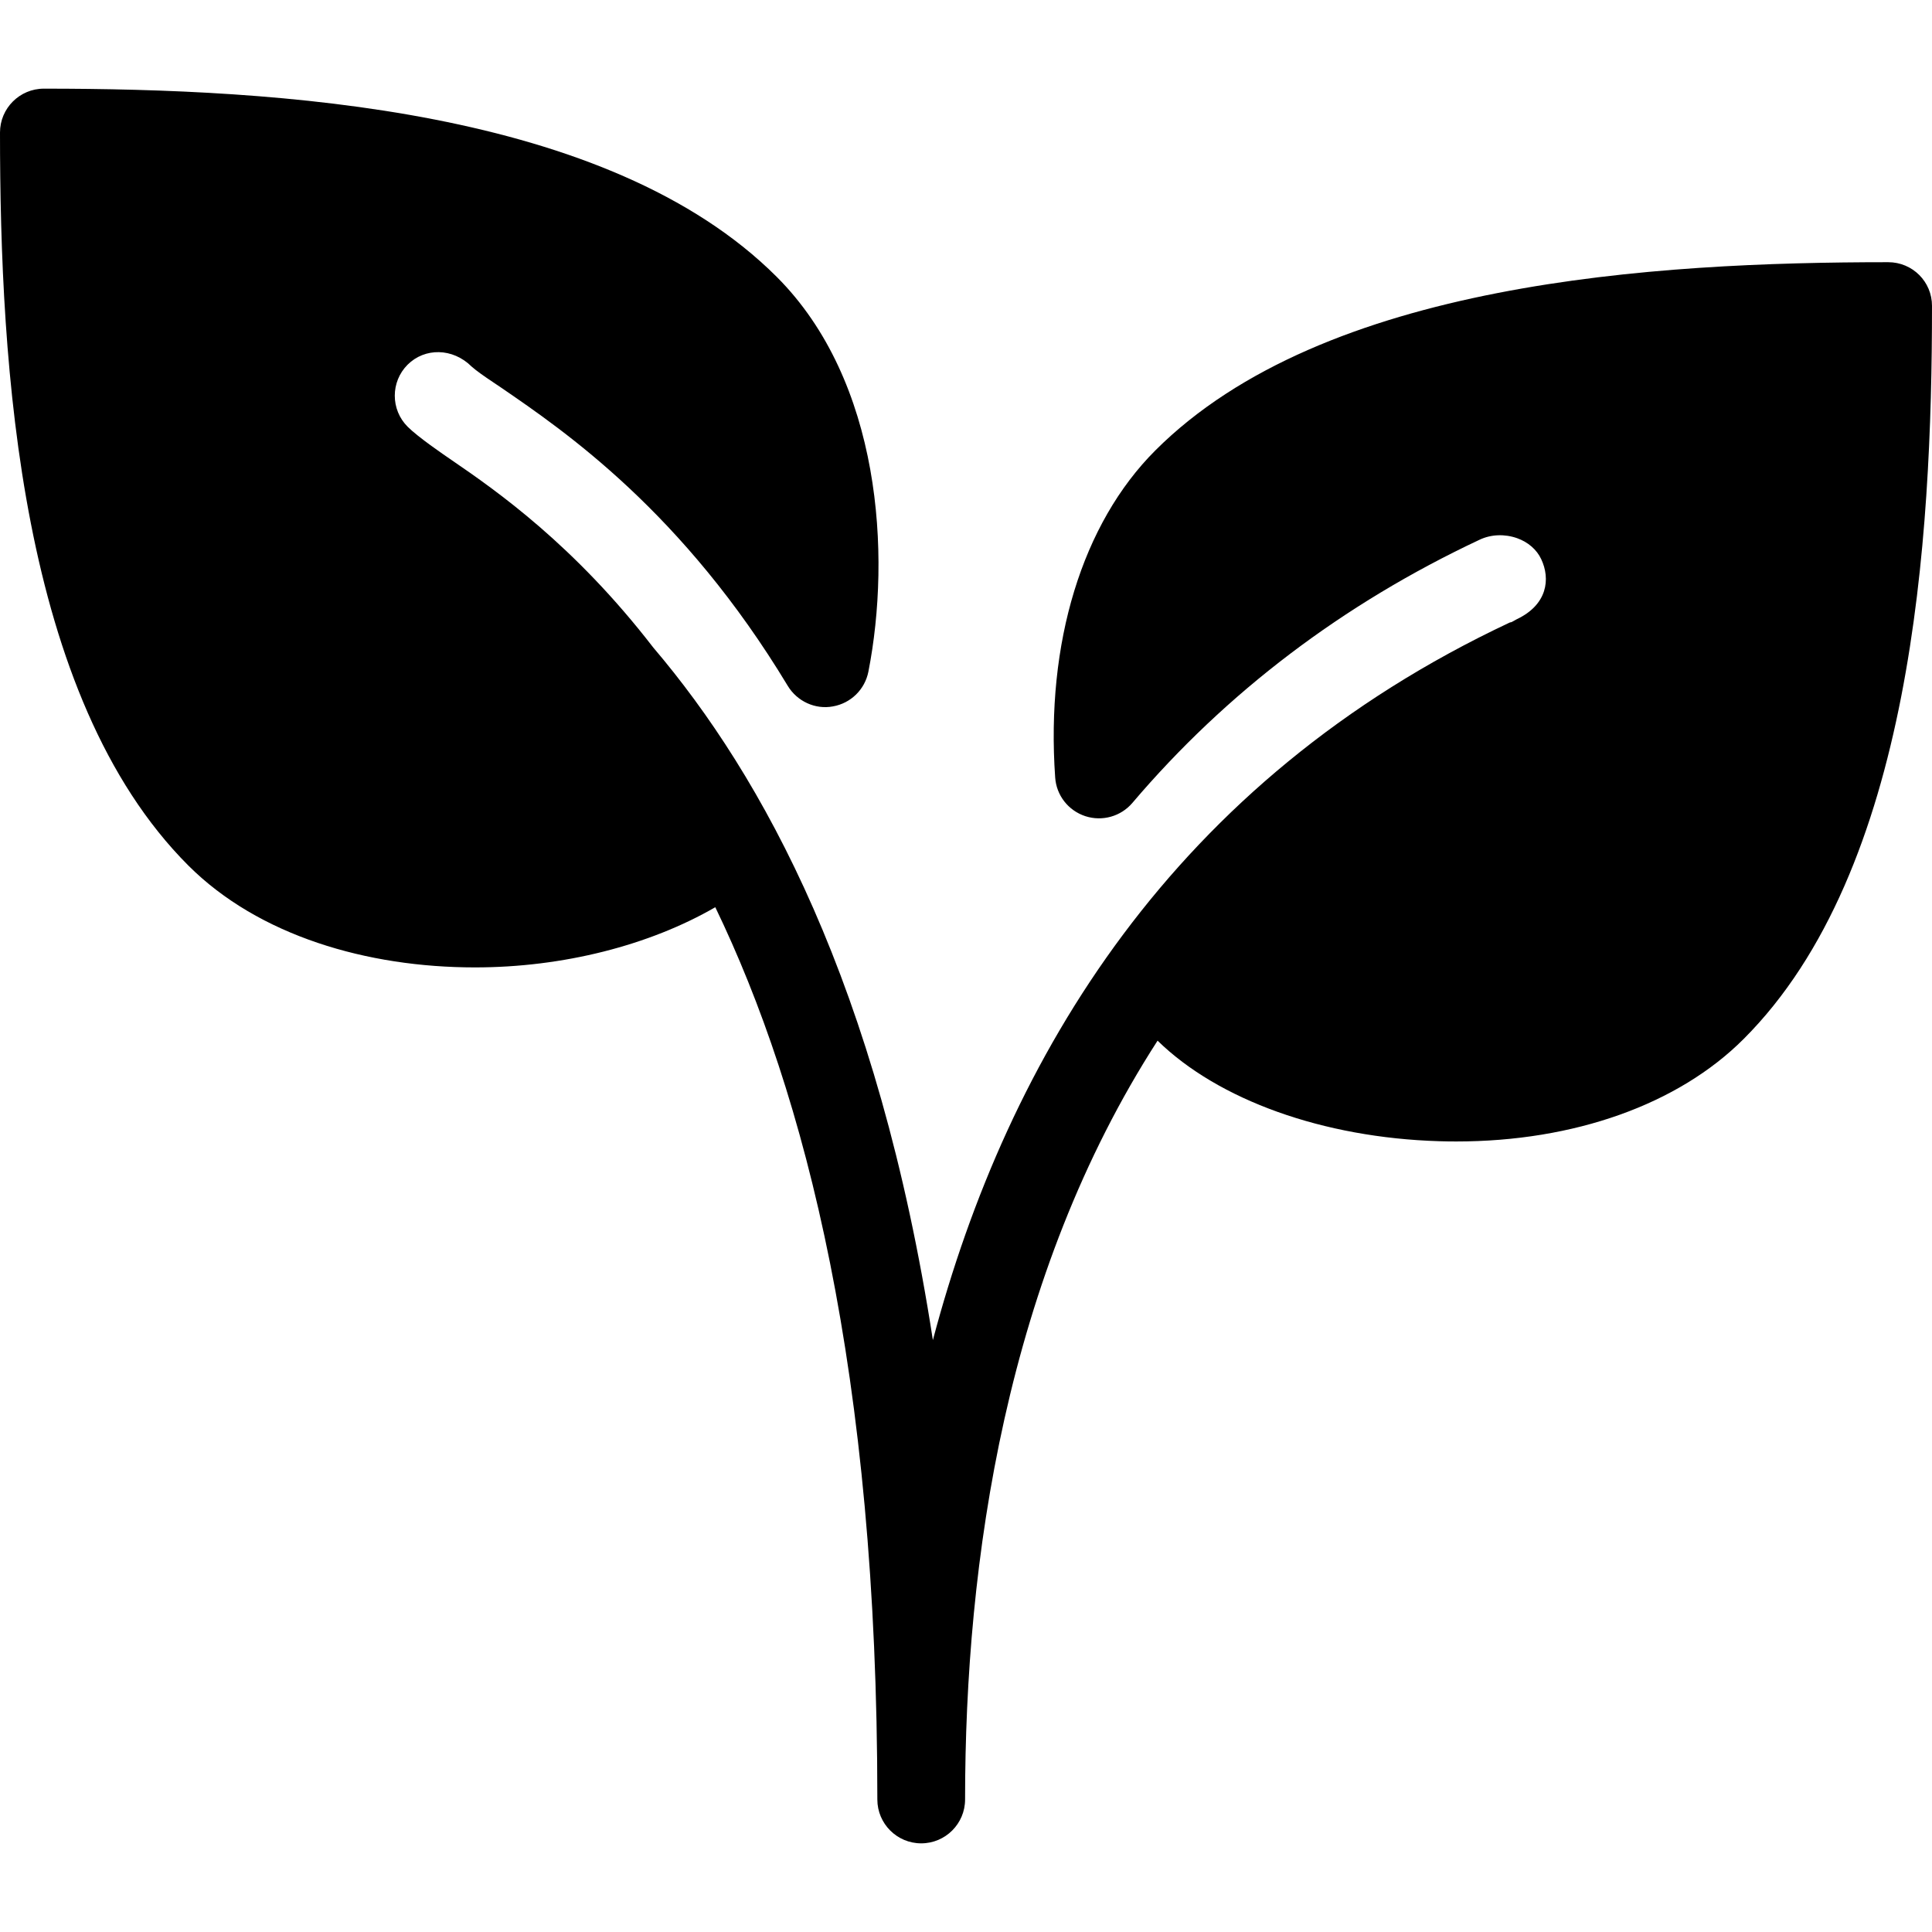
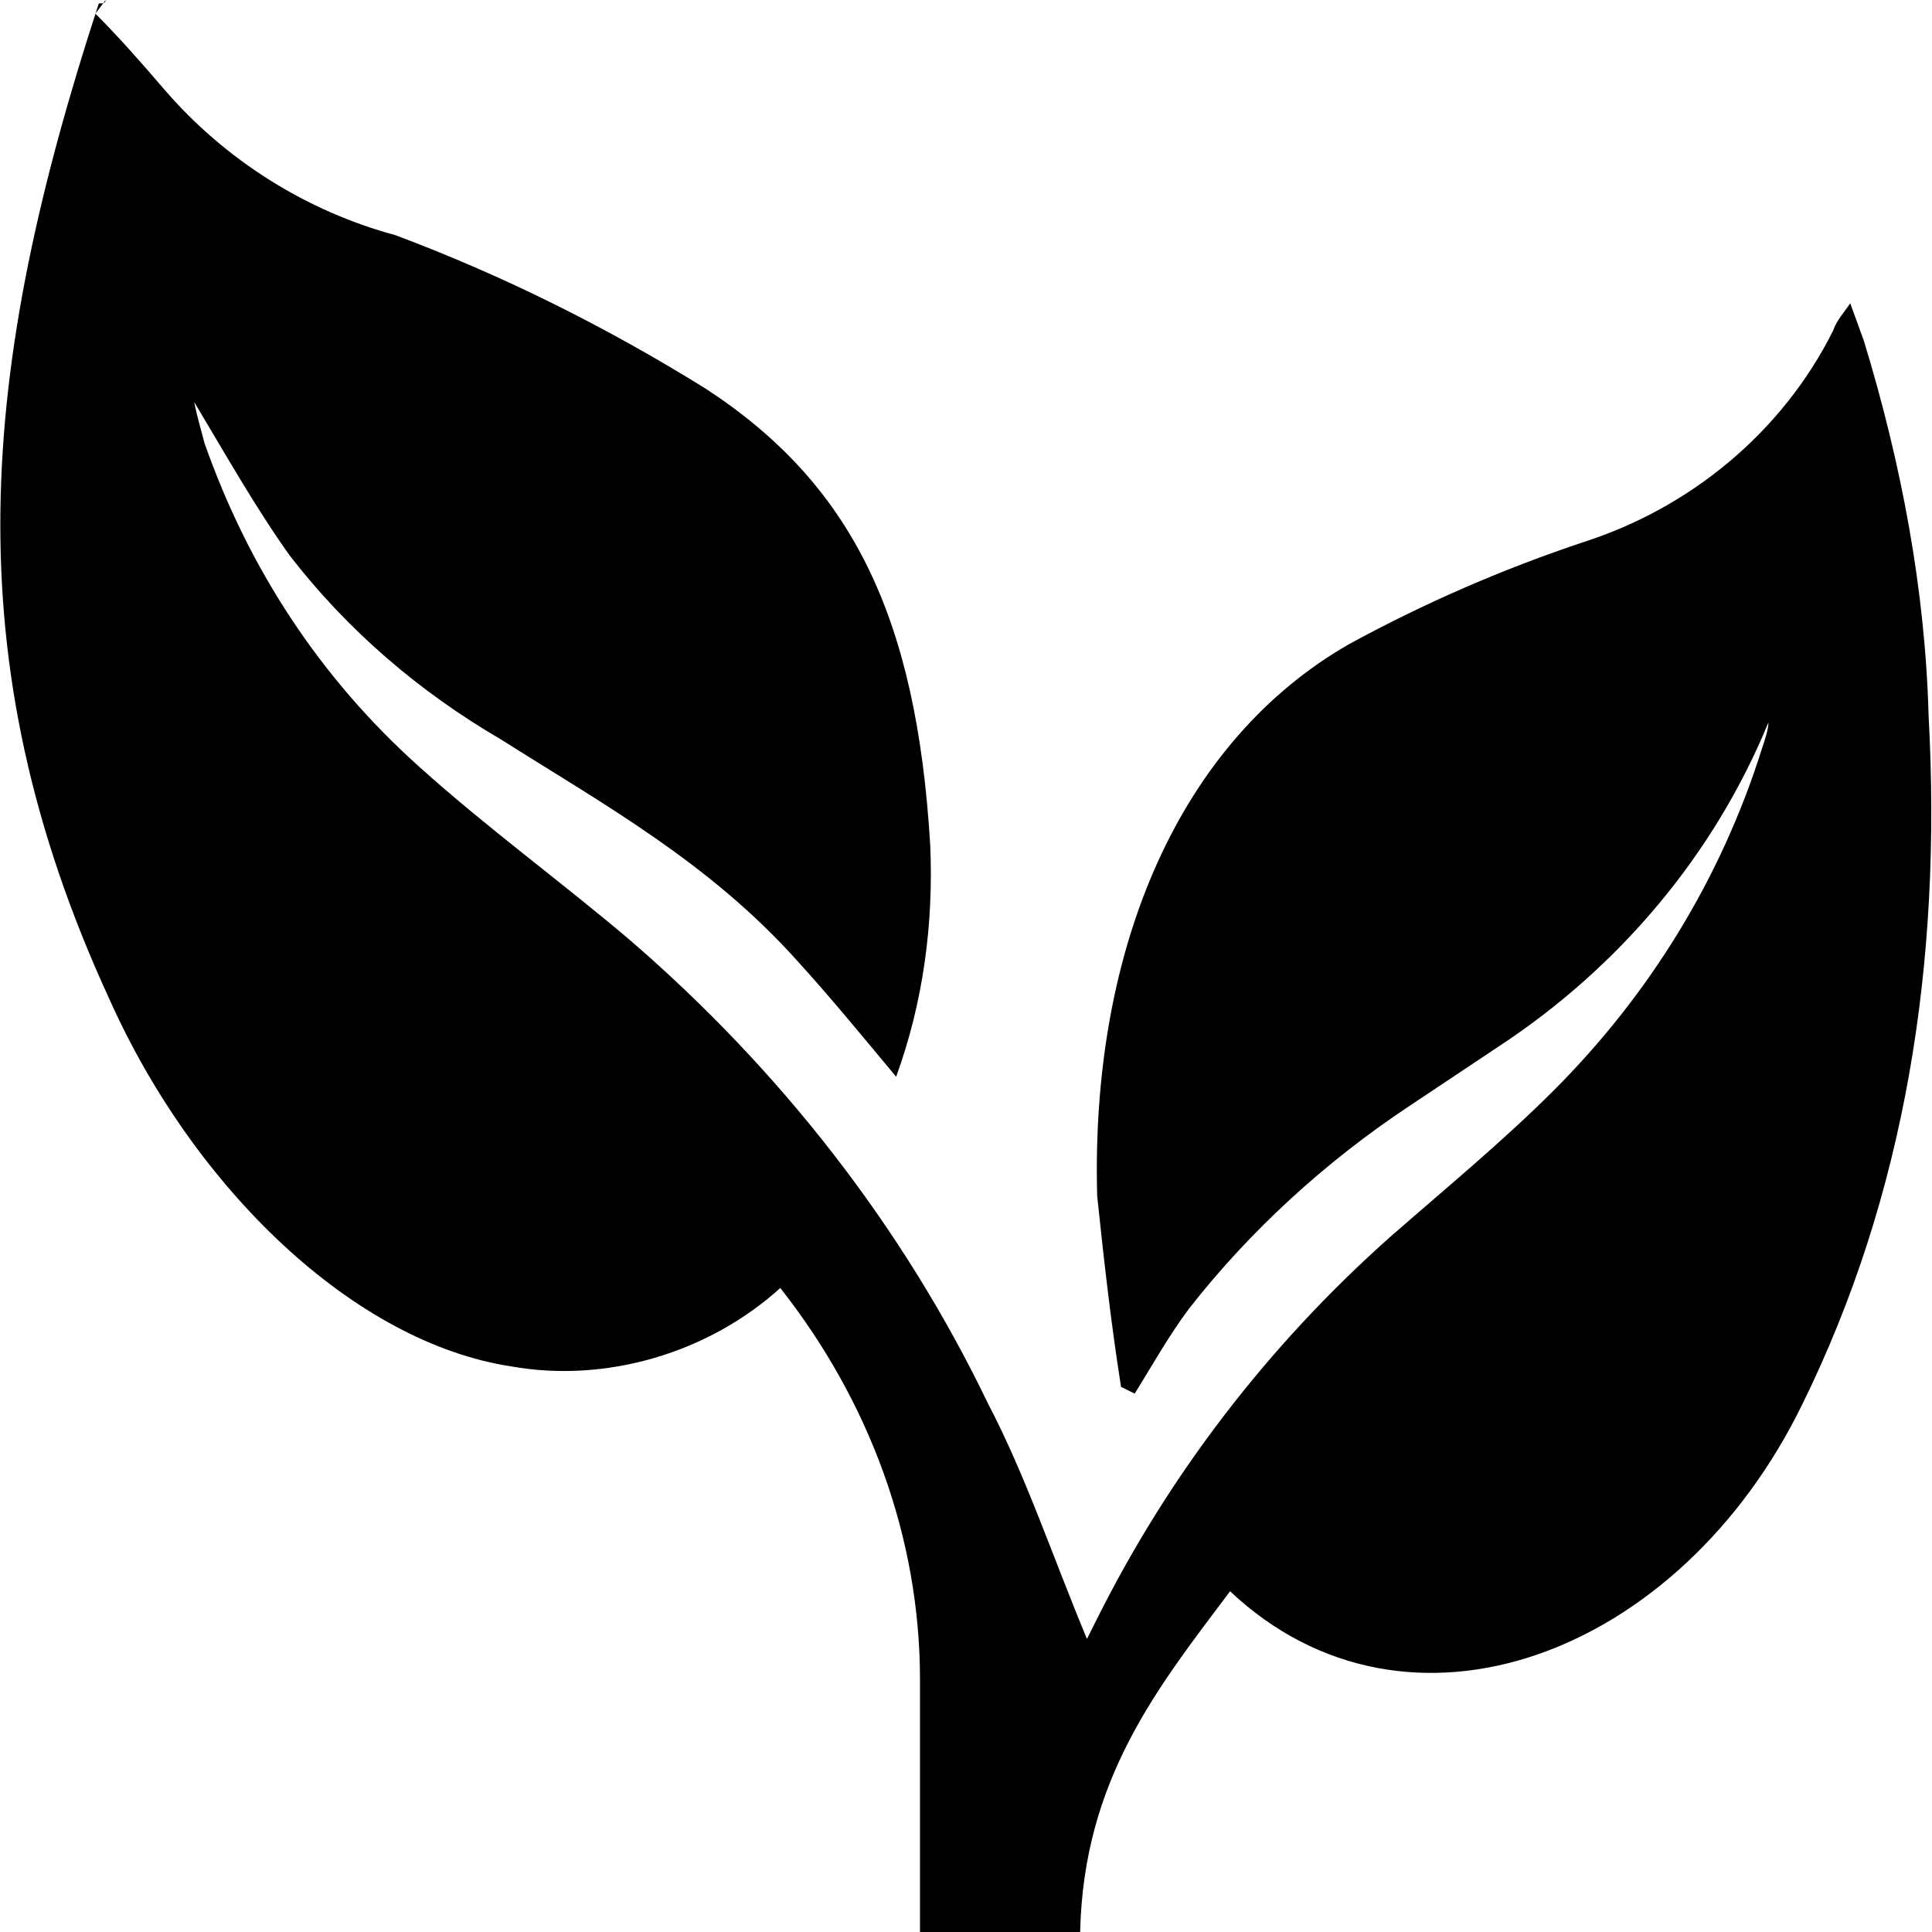
- <svg xmlns="http://www.w3.org/2000/svg" version="1.1" id="Layer_1" x="0px" y="0px" viewBox="0 0 469.781 469.781" style="enable-background:new 0 0 469.781 469.781;" xml:space="preserve">
-   <g>
-     <g>
-       <path d="M459.136,63.755c-56.853,0-137.173,4.757-178.219,45.781c-17.771,17.771-26.645,46.741-24.341,79.531    c0.299,4.331,3.179,8.021,7.317,9.387c4.117,1.344,8.64,0.085,11.456-3.221c22.827-26.859,51.2-48.384,84.395-63.979    c2.816-1.344,6.144-1.451,9.173-0.384c2.667,0.96,4.757,2.773,5.845,5.099c2.261,4.779,1.536,11.072-5.973,14.613    c-0.427,0.213-0.811,0.491-1.237,0.683c-0.149,0.064-0.32,0.043-0.448,0.107c-81.792,38.443-122.005,105.515-140.267,174.485    c-13.312-86.357-41.429-137.195-67.989-168.405c-19.221-24.917-38.123-38.123-49.045-45.589    c-2.027-1.387-8.149-5.568-10.688-8.107c-4.16-4.16-4.16-10.923,0-15.083c4.16-4.139,10.944-4.139,15.573,0.469    c1.131,1.003,2.944,2.283,5.248,3.819l1.899,1.28c15.445,10.581,44.203,30.229,69.717,72.533    c2.283,3.776,6.699,5.803,10.987,4.992c4.352-0.768,7.765-4.117,8.619-8.448c5.568-28.437,3.072-70.635-22.293-96    c-41.045-41.003-121.365-45.76-178.197-45.76C4.779,21.557,0,26.336,0,32.224c0,56.853,4.757,137.173,45.781,178.219    c17.109,17.109,43.499,24.789,69.717,24.789c21.397,0,42.368-5.355,58.432-14.635c21.909,45.397,39.403,113.216,39.403,216.96    c0,5.888,4.779,10.667,10.667,10.667s10.667-4.779,10.667-10.667c0-57.877,9.92-127.339,46.805-184.512    c14.784,14.443,40.235,23.595,68.437,24.448c1.408,0.043,2.795,0.064,4.181,0.064c28.651,0,53.973-8.981,69.909-24.939    c41.045-41.045,45.781-121.365,45.781-178.219C469.803,68.512,465.045,63.755,459.136,63.755z" />
-     </g>
-   </g>
-   <g>
- </g>
-   <g>
- </g>
-   <g>
- </g>
-   <g>
- </g>
-   <g>
- </g>
-   <g>
- </g>
-   <g>
- </g>
-   <g>
- </g>
-   <g>
- </g>
-   <g>
- </g>
-   <g>
- </g>
-   <g>
- </g>
-   <g>
- </g>
-   <g>
- </g>
-   <g>
- </g>
+ <svg xmlns="http://www.w3.org/2000/svg" version="1.1" id="Layer_2_1_" x="0px" y="0px" viewBox="0 0 56.7 56.7" style="enable-background:new 0 0 56.7 56.7;" xml:space="preserve">
+   <path d="M31.7,56.7H27c0-2.5,0-5,0-7.4c0-4.2-1.5-8.2-4.1-11.5c-2.1,1.9-5.1,2.8-7.9,2.3c-4.6-0.7-9.3-5.2-11.8-10.8  c-4.6-10-3.8-18.5-0.3-29.2C3,0.1,3.1,0.1,3.1,0L2.8,0.4c0.7,0.7,1.4,1.5,2,2.2C6.6,4.7,9,6.2,11.6,6.9c3.2,1.2,6.2,2.7,9.1,4.5  c4.3,2.8,6.2,6.7,6.6,13.4c0.1,2.3-0.2,4.6-1,6.8c-1-1.2-1.9-2.3-2.9-3.4c-2.6-2.9-5.7-4.6-8.7-6.5c-2.4-1.4-4.5-3.2-6.2-5.4  c-1-1.4-1.9-3-2.8-4.5C5.8,12.3,5.9,12.6,6,13c1.3,3.7,3.4,6.9,6.3,9.5c2,1.8,4.2,3.4,6.2,5.1c4.4,3.8,8,8.4,10.5,13.6  c1.1,2.1,1.9,4.5,2.9,6.9c0,0,0,0,0,0c0.1-0.2,0.2-0.4,0.3-0.6c2.1-4.2,5-8,8.6-11.2c1.6-1.4,3.3-2.8,4.8-4.3  c2.8-2.8,4.9-6.2,6.1-10c0.1-0.3,0.2-0.6,0.2-0.8c-1.6,3.9-4.4,7.2-7.9,9.5c-0.9,0.6-1.8,1.2-2.7,1.8c-2.4,1.6-4.6,3.6-6.4,5.9  c-0.6,0.8-1.1,1.7-1.6,2.5l-0.4-0.2c-0.3-1.9-0.5-3.7-0.7-5.6c-0.2-7.4,2.5-13.4,7.4-16.2c2.2-1.2,4.5-2.2,6.9-3  c3.1-1,5.8-3.2,7.3-6.2c0.1-0.3,0.3-0.5,0.5-0.8l0.4,1.1c1.1,3.6,1.8,7.3,1.9,11c0.4,7.3-0.7,14.1-3.7,20.2  c-3.6,7.4-11.6,10.4-16.8,5.5C34,49.5,31.8,52.2,31.7,56.7z" />
</svg>
